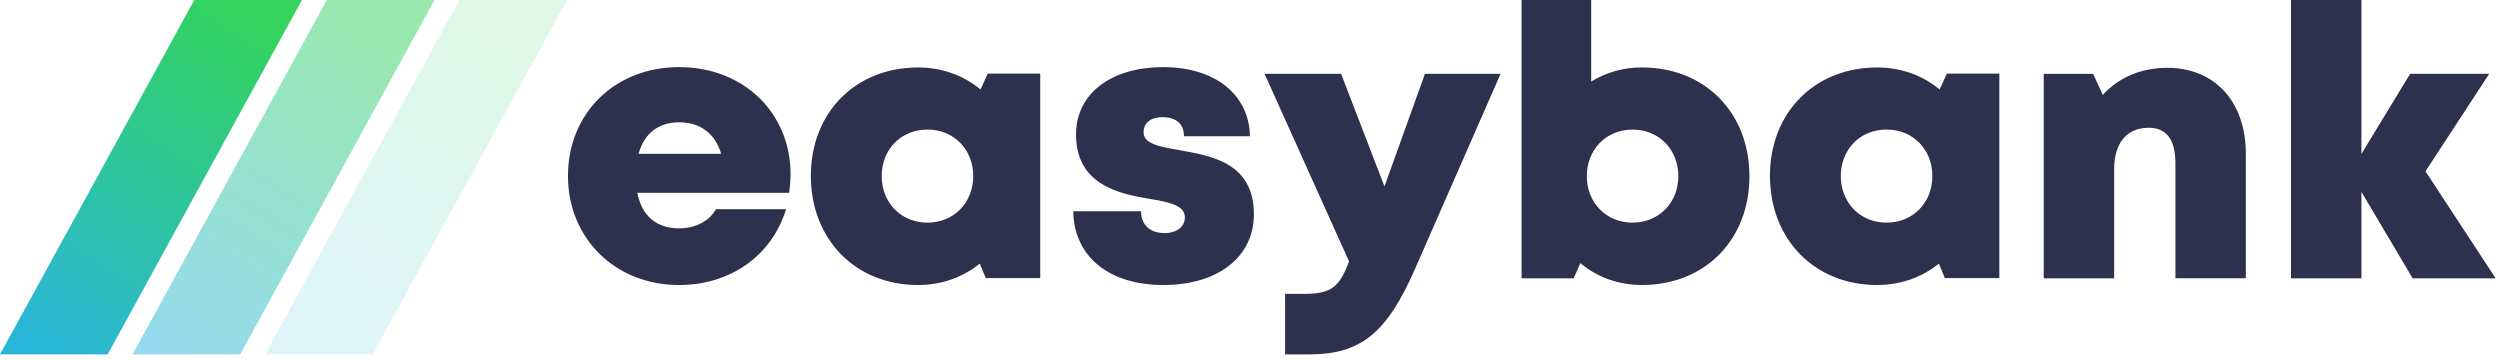
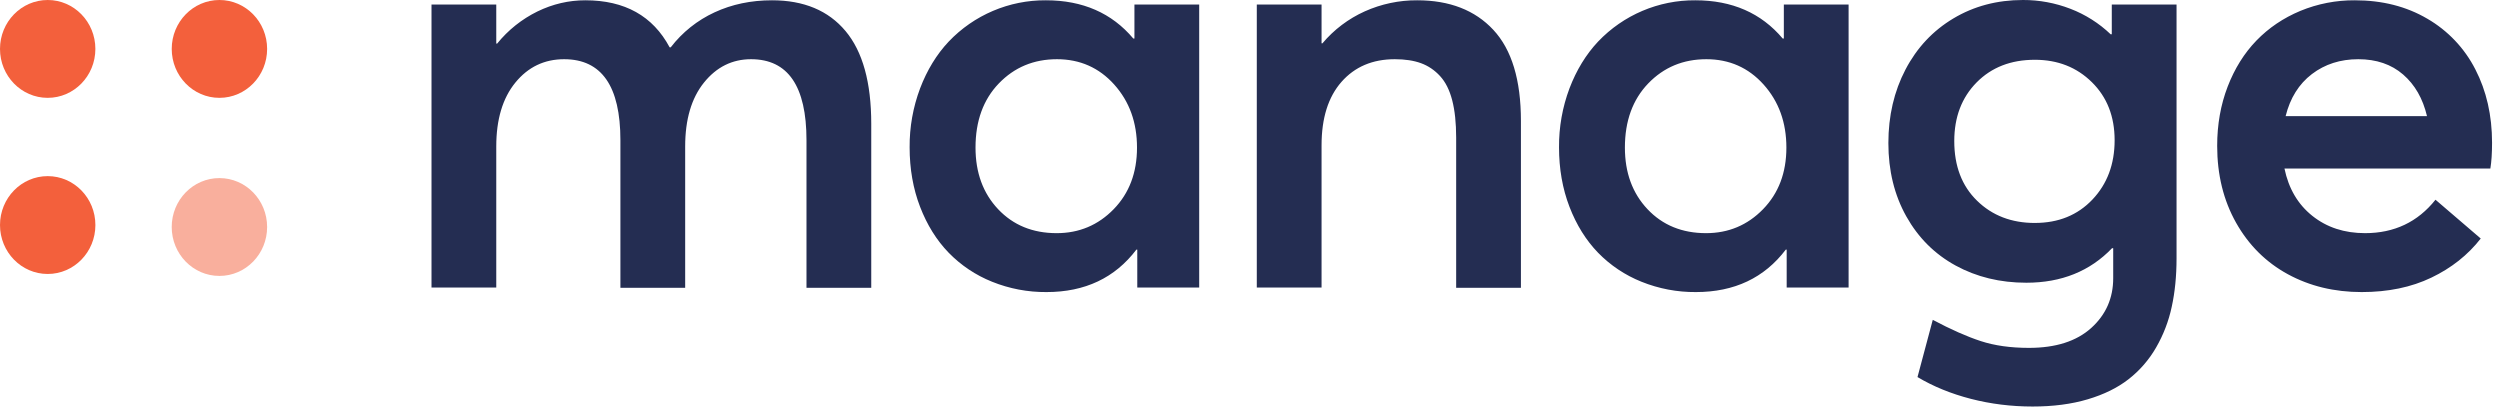
- <svg xmlns="http://www.w3.org/2000/svg" width="139" height="20">
-   <defs>
-     <linearGradient id="a" x1="72.195%" x2="17.503%" y1="0%" y2="100%">
-       <stop offset="0%" stop-color="#33D35E" />
-       <stop offset="100%" stop-color="#2AB6D9" />
-     </linearGradient>
-   </defs>
+ <svg xmlns="http://www.w3.org/2000/svg" width="146" height="24">
  <g fill="none" fill-rule="evenodd">
-     <path fill="#2D314D" fill-rule="nonzero" d="M37.754 15.847c2.852 0 5.152-1.622 5.952-4.216h-3.897c-.376.665-1.14 1.066-2.055 1.066-1.237 0-2.065-.674-2.32-1.978h8.44c.051-.352.081-.694.081-1.037 0-3.335-2.537-5.95-6.201-5.95-3.568 0-6.175 2.564-6.175 6.049 0 3.473 2.628 6.066 6.175 6.066zm2.344-7.297h-4.596c.317-1.129 1.11-1.749 2.252-1.749 1.181 0 2 .613 2.344 1.75zm10.946 7.296c1.32 0 2.5-.434 3.43-1.188l.336.804h3.027V4.093h-2.919l-.4.88c-.94-.775-2.135-1.222-3.474-1.222-3.476 0-5.961 2.505-5.961 6.026 0 3.533 2.485 6.07 5.961 6.07zm.524-3.467c-1.467 0-2.545-1.108-2.545-2.593 0-1.475 1.069-2.583 2.545-2.583 1.466 0 2.544 1.108 2.544 2.583 0 1.485-1.078 2.593-2.544 2.593zm13.123 3.467c3.02 0 5.025-1.554 5.025-3.93 0-2.883-2.387-3.256-4.183-3.575-1.08-.193-1.95-.344-1.95-.99 0-.527.422-.838 1.05-.838.71 0 1.197.337 1.197 1.063h3.667c-.044-2.303-1.92-3.843-4.816-3.843-2.912 0-4.854 1.47-4.854 3.75 0 2.757 2.337 3.289 4.1 3.574 1.092.181 1.952.368 1.952 1.024 0 .587-.543.88-1.116.88-.742 0-1.32-.383-1.32-1.214h-3.77c.036 2.463 1.919 4.1 5.018 4.1zm8.1 3.858c2.936 0 4.344-1.257 5.877-4.736l4.764-10.863h-4.206l-2.249 6.263-2.412-6.263H70.31l4.698 10.43c-.53 1.414-.983 1.804-2.48 1.804H71.45v3.365h1.341zm18.504-3.858c3.5 0 5.973-2.515 5.973-6.048S94.796 3.75 91.295 3.75a5.332 5.332 0 00-2.825.784V0H84.6v15.474h2.897l.37-.844c.923.771 2.102 1.216 3.428 1.216zm-.523-3.467c-1.467 0-2.545-1.108-2.545-2.58 0-1.486 1.078-2.594 2.545-2.594 1.466 0 2.544 1.108 2.544 2.593 0 1.473-1.087 2.58-2.544 2.58zm13.598 3.467c1.32 0 2.5-.434 3.43-1.188l.336.804h3.027V4.093h-2.918l-.401.88c-.939-.775-2.135-1.222-3.474-1.222-3.476 0-5.96 2.505-5.96 6.026 0 3.533 2.484 6.07 5.96 6.07zm.524-3.467c-1.467 0-2.545-1.108-2.545-2.593 0-1.475 1.07-2.583 2.545-2.583 1.467 0 2.545 1.108 2.545 2.583 0 1.485-1.078 2.593-2.545 2.593zm12.653 3.095V9.403c0-1.447.702-2.3 1.923-2.3.986 0 1.483.657 1.483 1.98v6.39h3.915V8.543c0-2.897-1.733-4.773-4.373-4.773-1.47 0-2.733.565-3.58 1.508l-.537-1.172h-2.747v11.369h3.916zm13.748 0v-4.808l2.848 4.808h4.616l-3.902-5.95 3.543-5.419h-4.397l-2.708 4.454V0h-3.916v15.474h3.916z" />
-     <g fill="url(#a)">
-       <path d="M10.802 0L0 19.704h5.986L16.789 0z" />
-       <path opacity=".5" d="M18.171 0L7.368 19.704h5.986L24.157 0z" />
-       <path opacity=".15" d="M25.539 0L14.737 19.704h5.986L31.525 0z" />
+     <path fill="#242D52" fill-rule="nonzero" d="M40.014 16.809V8.553c0-1.577.366-2.82 1.098-3.73.733-.91 1.65-1.365 2.75-1.365 2.158 0 3.237 1.577 3.237 4.731v8.62h3.782v-9.58c0-2.415-.5-4.22-1.503-5.417C48.376.615 46.945.017 45.084.017c-1.222 0-2.34.234-3.352.703a6.833 6.833 0 00-2.56 2.043h-.066C38.126.932 36.486.017 34.184.017c-.969 0-1.902.217-2.799.653a6.976 6.976 0 00-2.353 1.878h-.05V.265H25.2v16.527h3.782V8.553c0-1.577.372-2.82 1.115-3.73.743-.91 1.693-1.365 2.849-1.365 2.19 0 3.286 1.577 3.286 4.731v8.62h3.782zm21.101.248c2.246 0 3.997-.827 5.252-2.482h.05v2.217h3.616V.265h-3.782V2.25h-.066C64.93.761 63.23.017 61.082.017a7.76 7.76 0 00-5.681 2.415c-.705.75-1.26 1.66-1.668 2.73a9.589 9.589 0 00-.611 3.44c0 1.258.203 2.416.61 3.475.408 1.059.964 1.952 1.669 2.68a7.348 7.348 0 002.535 1.696 8.325 8.325 0 003.18.604zm.595-3.441c-1.399 0-2.538-.466-3.419-1.398-.88-.932-1.321-2.132-1.321-3.599 0-1.555.454-2.804 1.362-3.747.909-.943 2.04-1.414 3.394-1.414 1.343 0 2.458.493 3.345 1.48.886.988 1.33 2.215 1.33 3.681 0 1.467-.455 2.667-1.363 3.599-.909.932-2.018 1.398-3.328 1.398zm27.112 3.193V7.064c0-2.393-.536-4.166-1.61-5.319C86.14.593 84.655.017 82.762.017a7.373 7.373 0 00-3.056.645 6.958 6.958 0 00-2.477 1.87h-.05V.264h-3.782v16.527h3.782V8.487c0-1.588.388-2.823 1.164-3.706.777-.882 1.814-1.323 3.113-1.323.595 0 1.104.077 1.528.231.424.155.796.406 1.115.753.32.348.556.819.71 1.415.154.595.231 1.323.231 2.183v8.769h3.782zm10.218.248c2.246 0 3.996-.827 5.252-2.482h.05v2.217h3.616V.265h-3.782V2.25h-.066C102.855.761 101.154.017 99.007.017a7.76 7.76 0 00-5.682 2.415c-.704.75-1.26 1.66-1.668 2.73a9.589 9.589 0 00-.61 3.44c0 1.258.203 2.416.61 3.475.408 1.059.964 1.952 1.668 2.68a7.348 7.348 0 002.536 1.696 8.325 8.325 0 003.179.604zm.594-3.441c-1.398 0-2.538-.466-3.418-1.398-.881-.932-1.322-2.132-1.322-3.599 0-1.555.455-2.804 1.363-3.747.908-.943 2.04-1.414 3.394-1.414 1.343 0 2.458.493 3.344 1.48.886.988 1.33 2.215 1.33 3.681 0 1.467-.455 2.667-1.363 3.599-.908.932-2.018 1.398-3.328 1.398zm19.07 10.125c1.2 0 2.274-.14 3.22-.422.947-.281 1.743-.673 2.387-1.175a6.385 6.385 0 001.602-1.844 8.14 8.14 0 00.916-2.383c.188-.86.281-1.803.281-2.829V.265h-3.782v1.737h-.066a7.059 7.059 0 00-2.353-1.49A7.62 7.62 0 00118.142 0c-1.508 0-2.862.358-4.062 1.075-1.2.717-2.134 1.713-2.8 2.987-.666 1.273-.999 2.705-.999 4.293 0 1.61.35 3.038 1.049 4.285.699 1.246 1.66 2.203 2.882 2.87 1.222.667 2.598 1.001 4.129 1.001 2.047 0 3.716-.673 5.004-2.018h.066v1.753c0 1.17-.43 2.14-1.288 2.912-.86.772-2.07 1.158-3.634 1.158-1.068 0-2.006-.132-2.816-.397-.809-.265-1.742-.678-2.799-1.24l-.892 3.341c.925.552 1.966.976 3.122 1.274 1.156.298 2.356.447 3.6.447zm.132-10.72c-1.365 0-2.491-.434-3.377-1.3-.887-.865-1.33-2.026-1.33-3.482 0-1.4.435-2.542 1.305-3.425.87-.882 2.004-1.323 3.402-1.323 1.332 0 2.442.435 3.328 1.307.886.871 1.33 2.002 1.33 3.391 0 1.401-.433 2.556-1.297 3.466-.864.91-1.985 1.365-3.361 1.365zm19.086 4.036c1.542 0 2.899-.281 4.071-.844 1.173-.562 2.133-1.323 2.882-2.283l-2.642-2.266c-1.035 1.301-2.406 1.952-4.113 1.952-1.21 0-2.237-.337-3.08-1.01-.842-.672-1.384-1.593-1.627-2.762h12.024c.066-.397.099-.9.099-1.506 0-1.599-.325-3.027-.975-4.285a7.198 7.198 0 00-2.807-2.961c-1.222-.717-2.632-1.075-4.228-1.075a8.191 8.191 0 00-3.188.62c-.99.414-1.844.99-2.56 1.729-.715.739-1.277 1.638-1.684 2.696-.407 1.06-.611 2.212-.611 3.458 0 1.688.369 3.185 1.106 4.492.738 1.307 1.746 2.308 3.023 3.003 1.277.695 2.714 1.042 4.31 1.042zm3.815-10.274h-8.257c.264-1.059.776-1.878 1.535-2.457.76-.579 1.663-.868 2.709-.868 1.057 0 1.93.298 2.618.893.688.596 1.153 1.406 1.395 2.432z" />
+     <g fill="#F3603C">
+       <path d="M2.786 10.286c1.538 0 2.785 1.279 2.785 2.857C5.571 14.72 4.324 16 2.786 16 1.247 16 0 14.72 0 13.143c0-1.578 1.247-2.857 2.786-2.857zM2.786 0C4.324 0 5.57 1.28 5.57 2.857c0 1.578-1.247 2.857-2.785 2.857C1.247 5.714 0 4.435 0 2.857 0 1.28 1.247 0 2.786 0zm10.028 0C14.353 0 15.6 1.28 15.6 2.857c0 1.578-1.247 2.857-2.786 2.857-1.538 0-2.785-1.279-2.785-2.857C10.029 1.28 11.276 0 12.814 0z" />
+       <ellipse cx="12.814" cy="13.257" opacity=".5" rx="2.786" ry="2.857" />
    </g>
  </g>
</svg>
